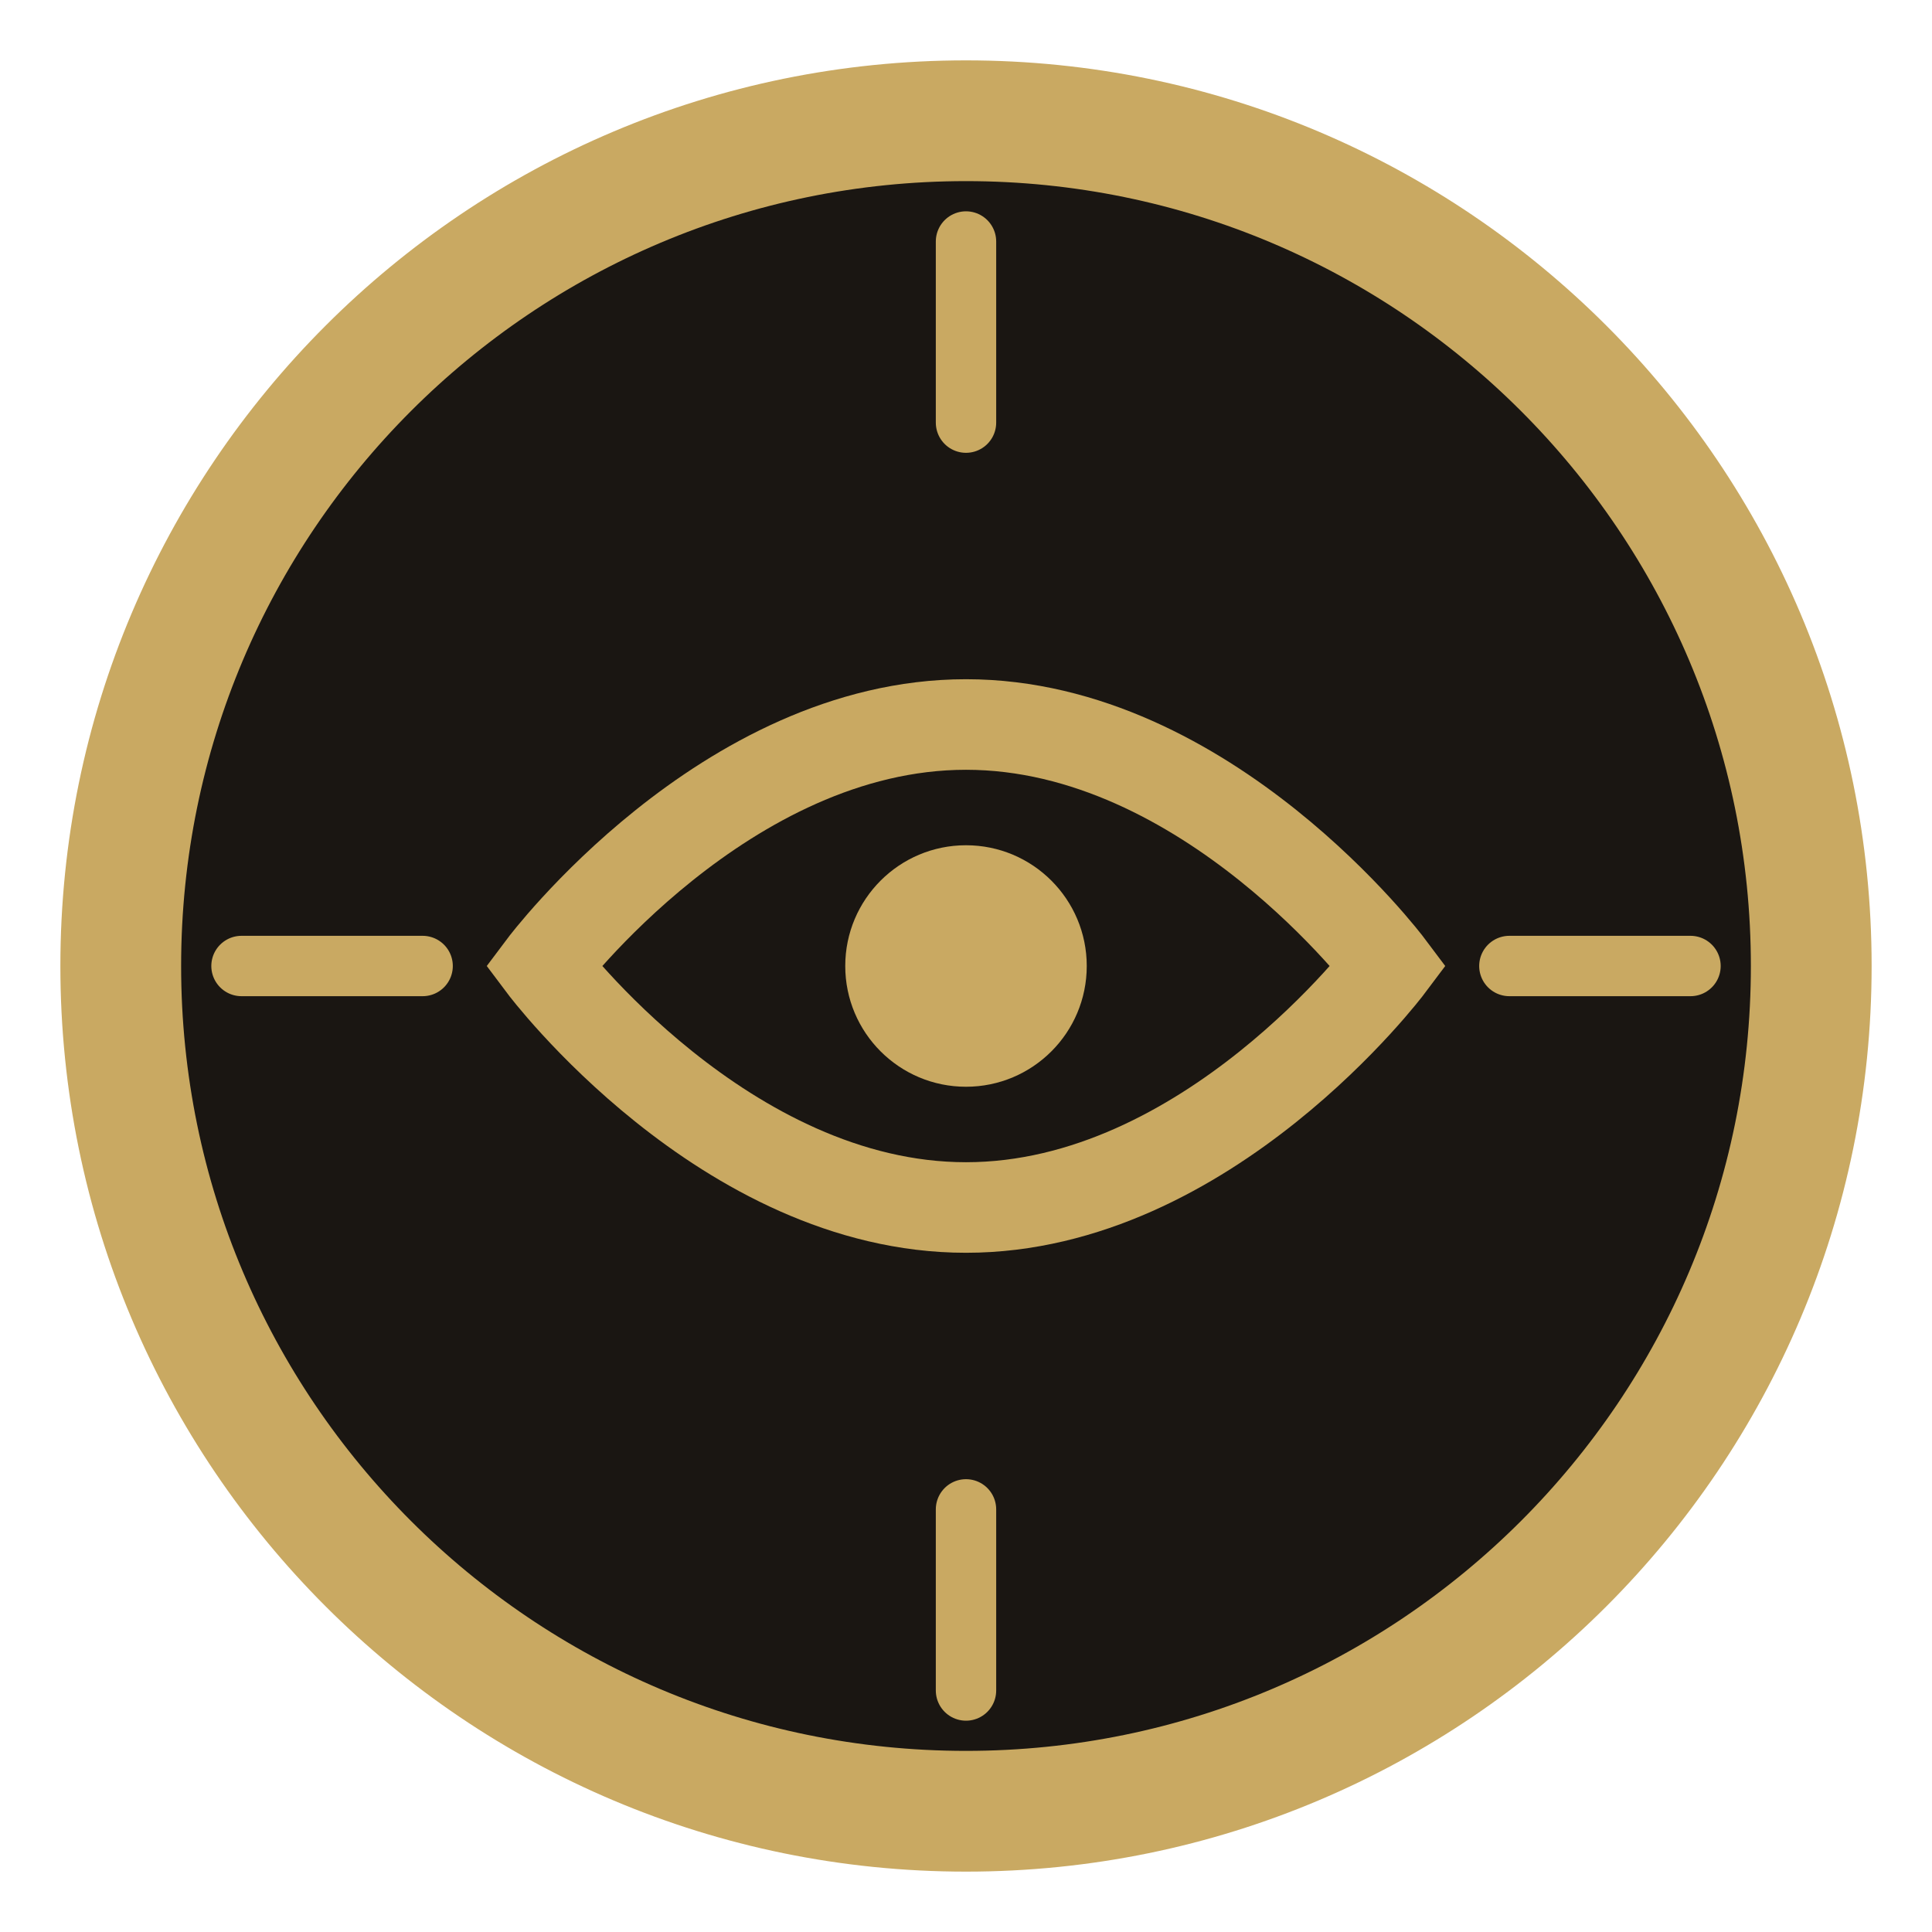
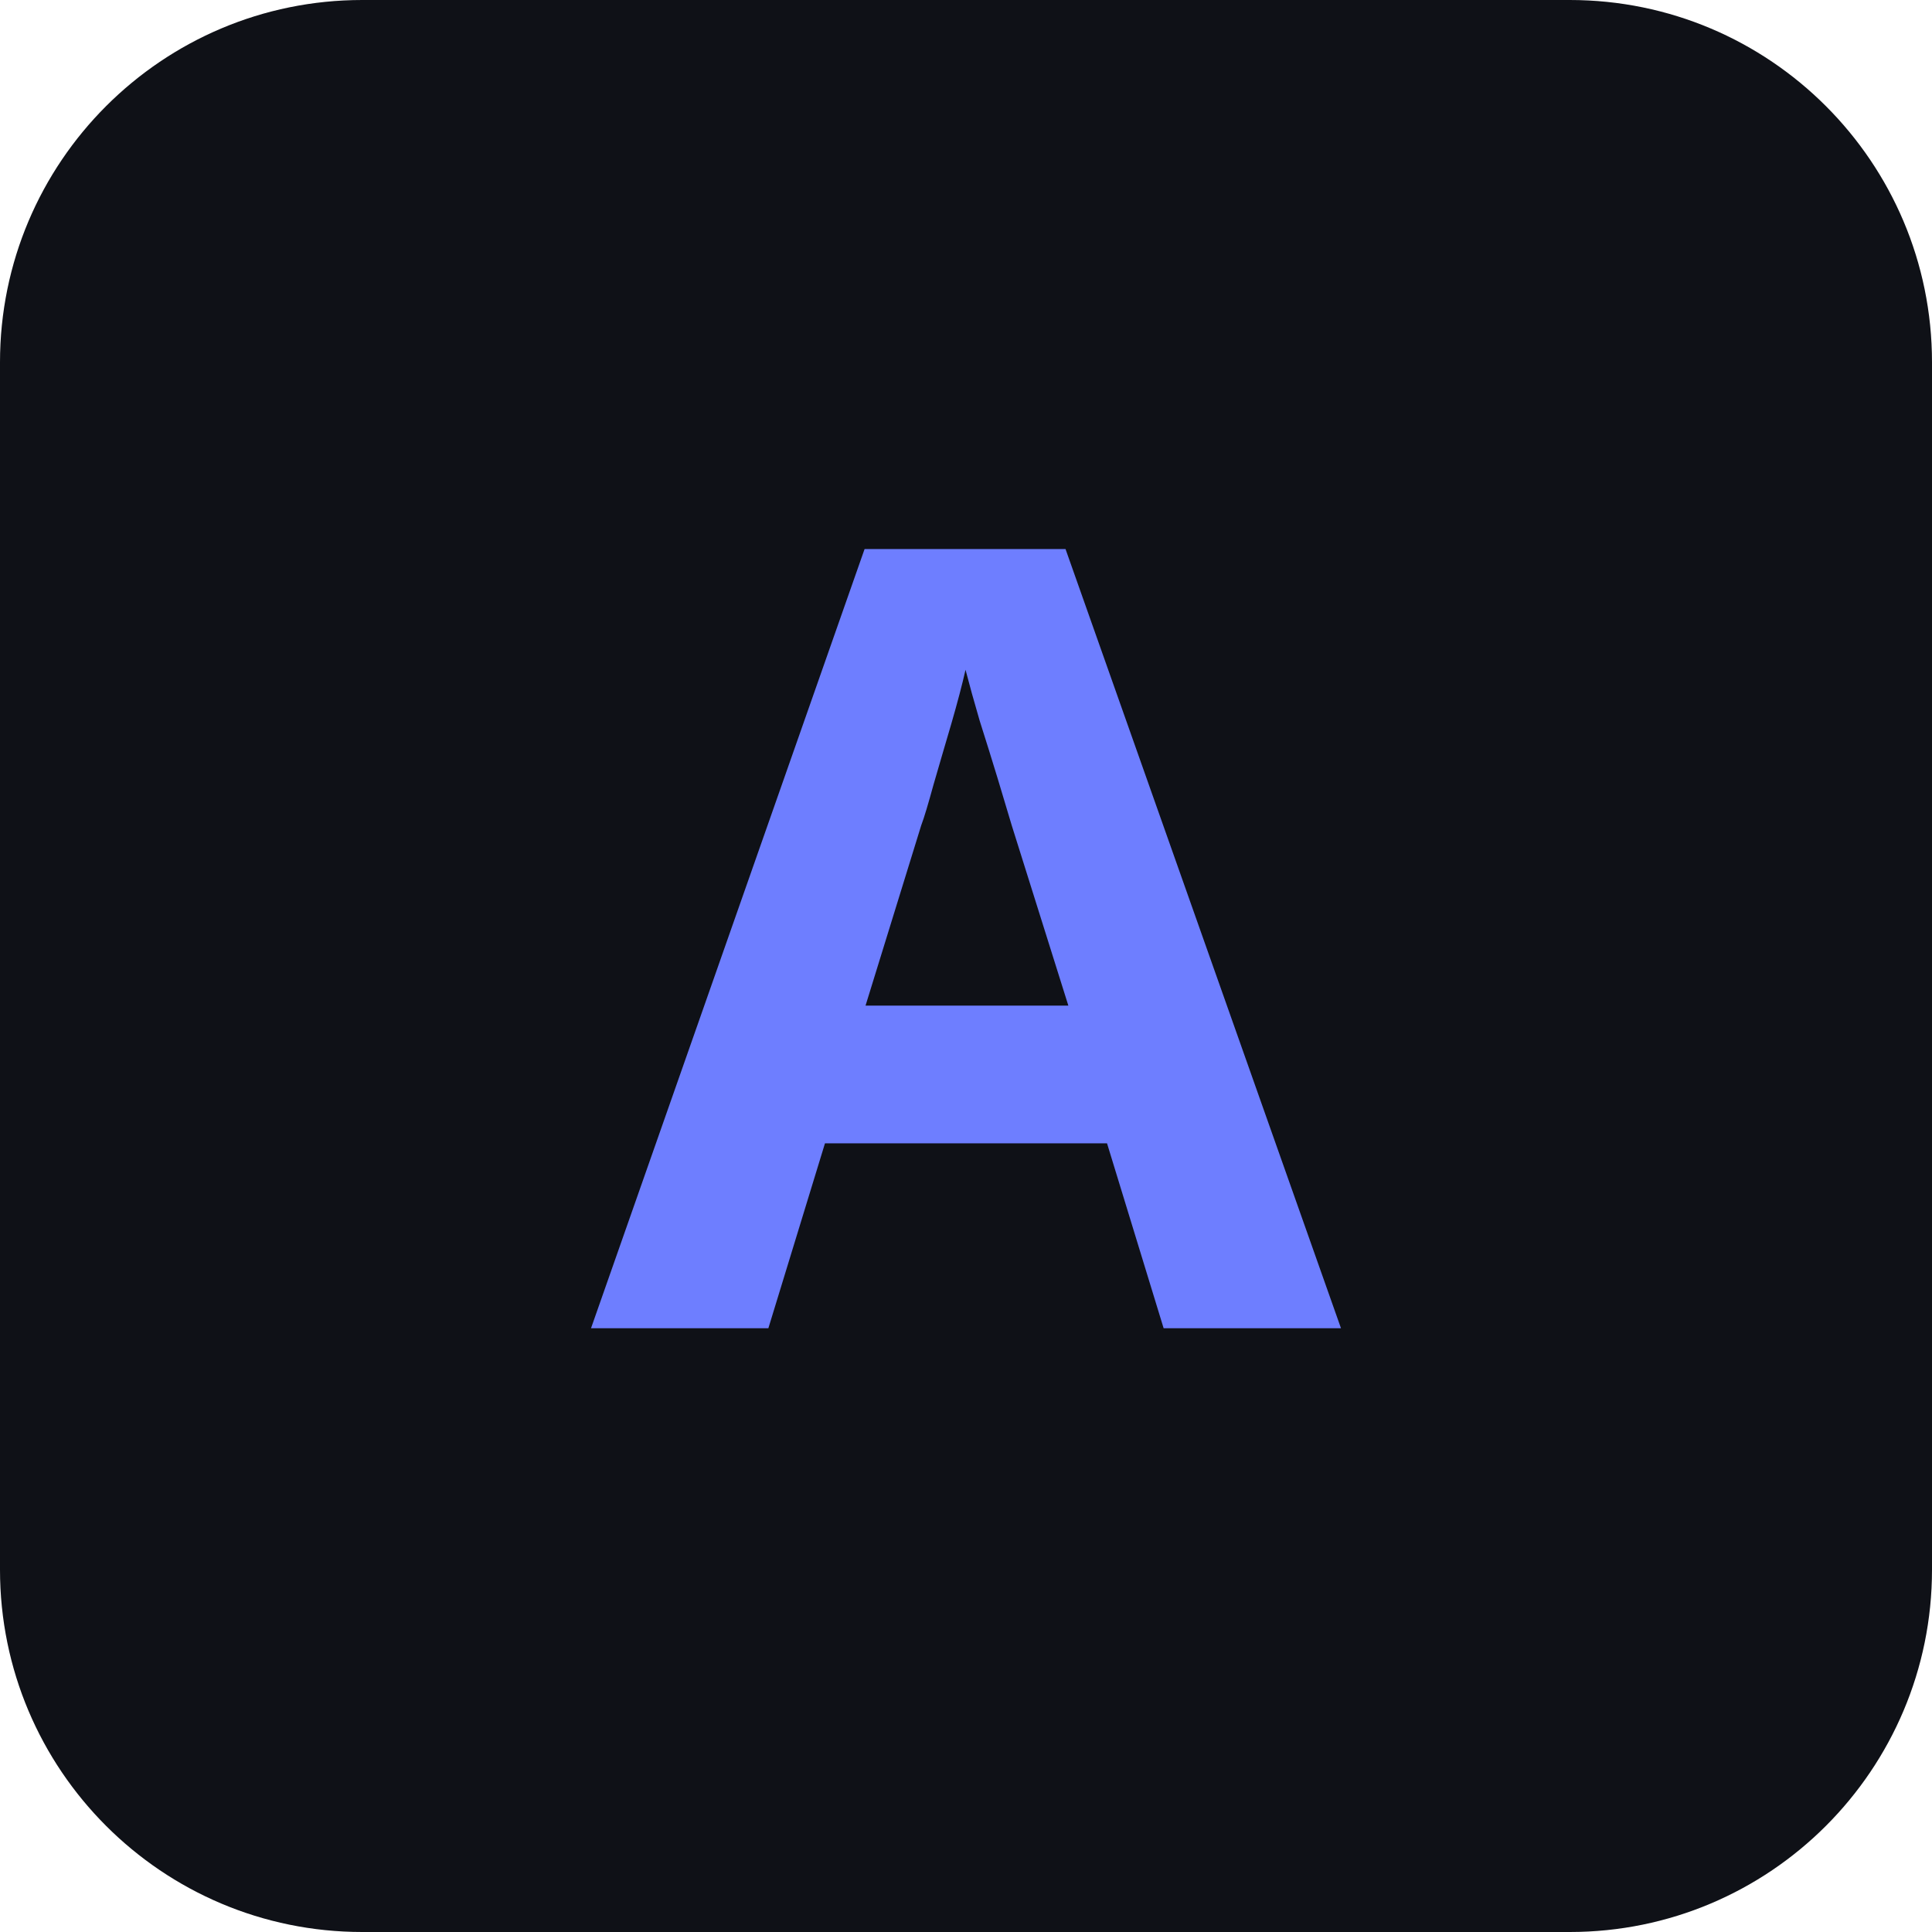
<svg xmlns="http://www.w3.org/2000/svg" viewBox="0 0 32 32">
-   <circle cx="16" cy="16" r="14" fill="#1a1612" stroke="#c9a962" stroke-width="2" />
-   <path d="M9 16C9 16 12 12 16 12C20 12 23 16 23 16C23 16 20 20 16 20C12 20 9 16 9 16Z" stroke="#c9a962" stroke-width="1.5" fill="none" />
-   <circle cx="16" cy="16" r="2" fill="#c9a962" />
-   <path d="M16 4V7" stroke="#c9a962" stroke-width="1" stroke-linecap="round" />
-   <path d="M16 25V28" stroke="#c9a962" stroke-width="1" stroke-linecap="round" />
-   <path d="M4 16H7" stroke="#c9a962" stroke-width="1" stroke-linecap="round" />
-   <path d="M25 16H28" stroke="#c9a962" stroke-width="1" stroke-linecap="round" />
+   <rect width="32" height="32" rx="6" fill="#0f1117" />
+   <text x="16" y="22" font-family="system-ui, sans-serif" font-weight="700" font-size="18" fill="#6e7eff" text-anchor="middle">A</text>
</svg>
